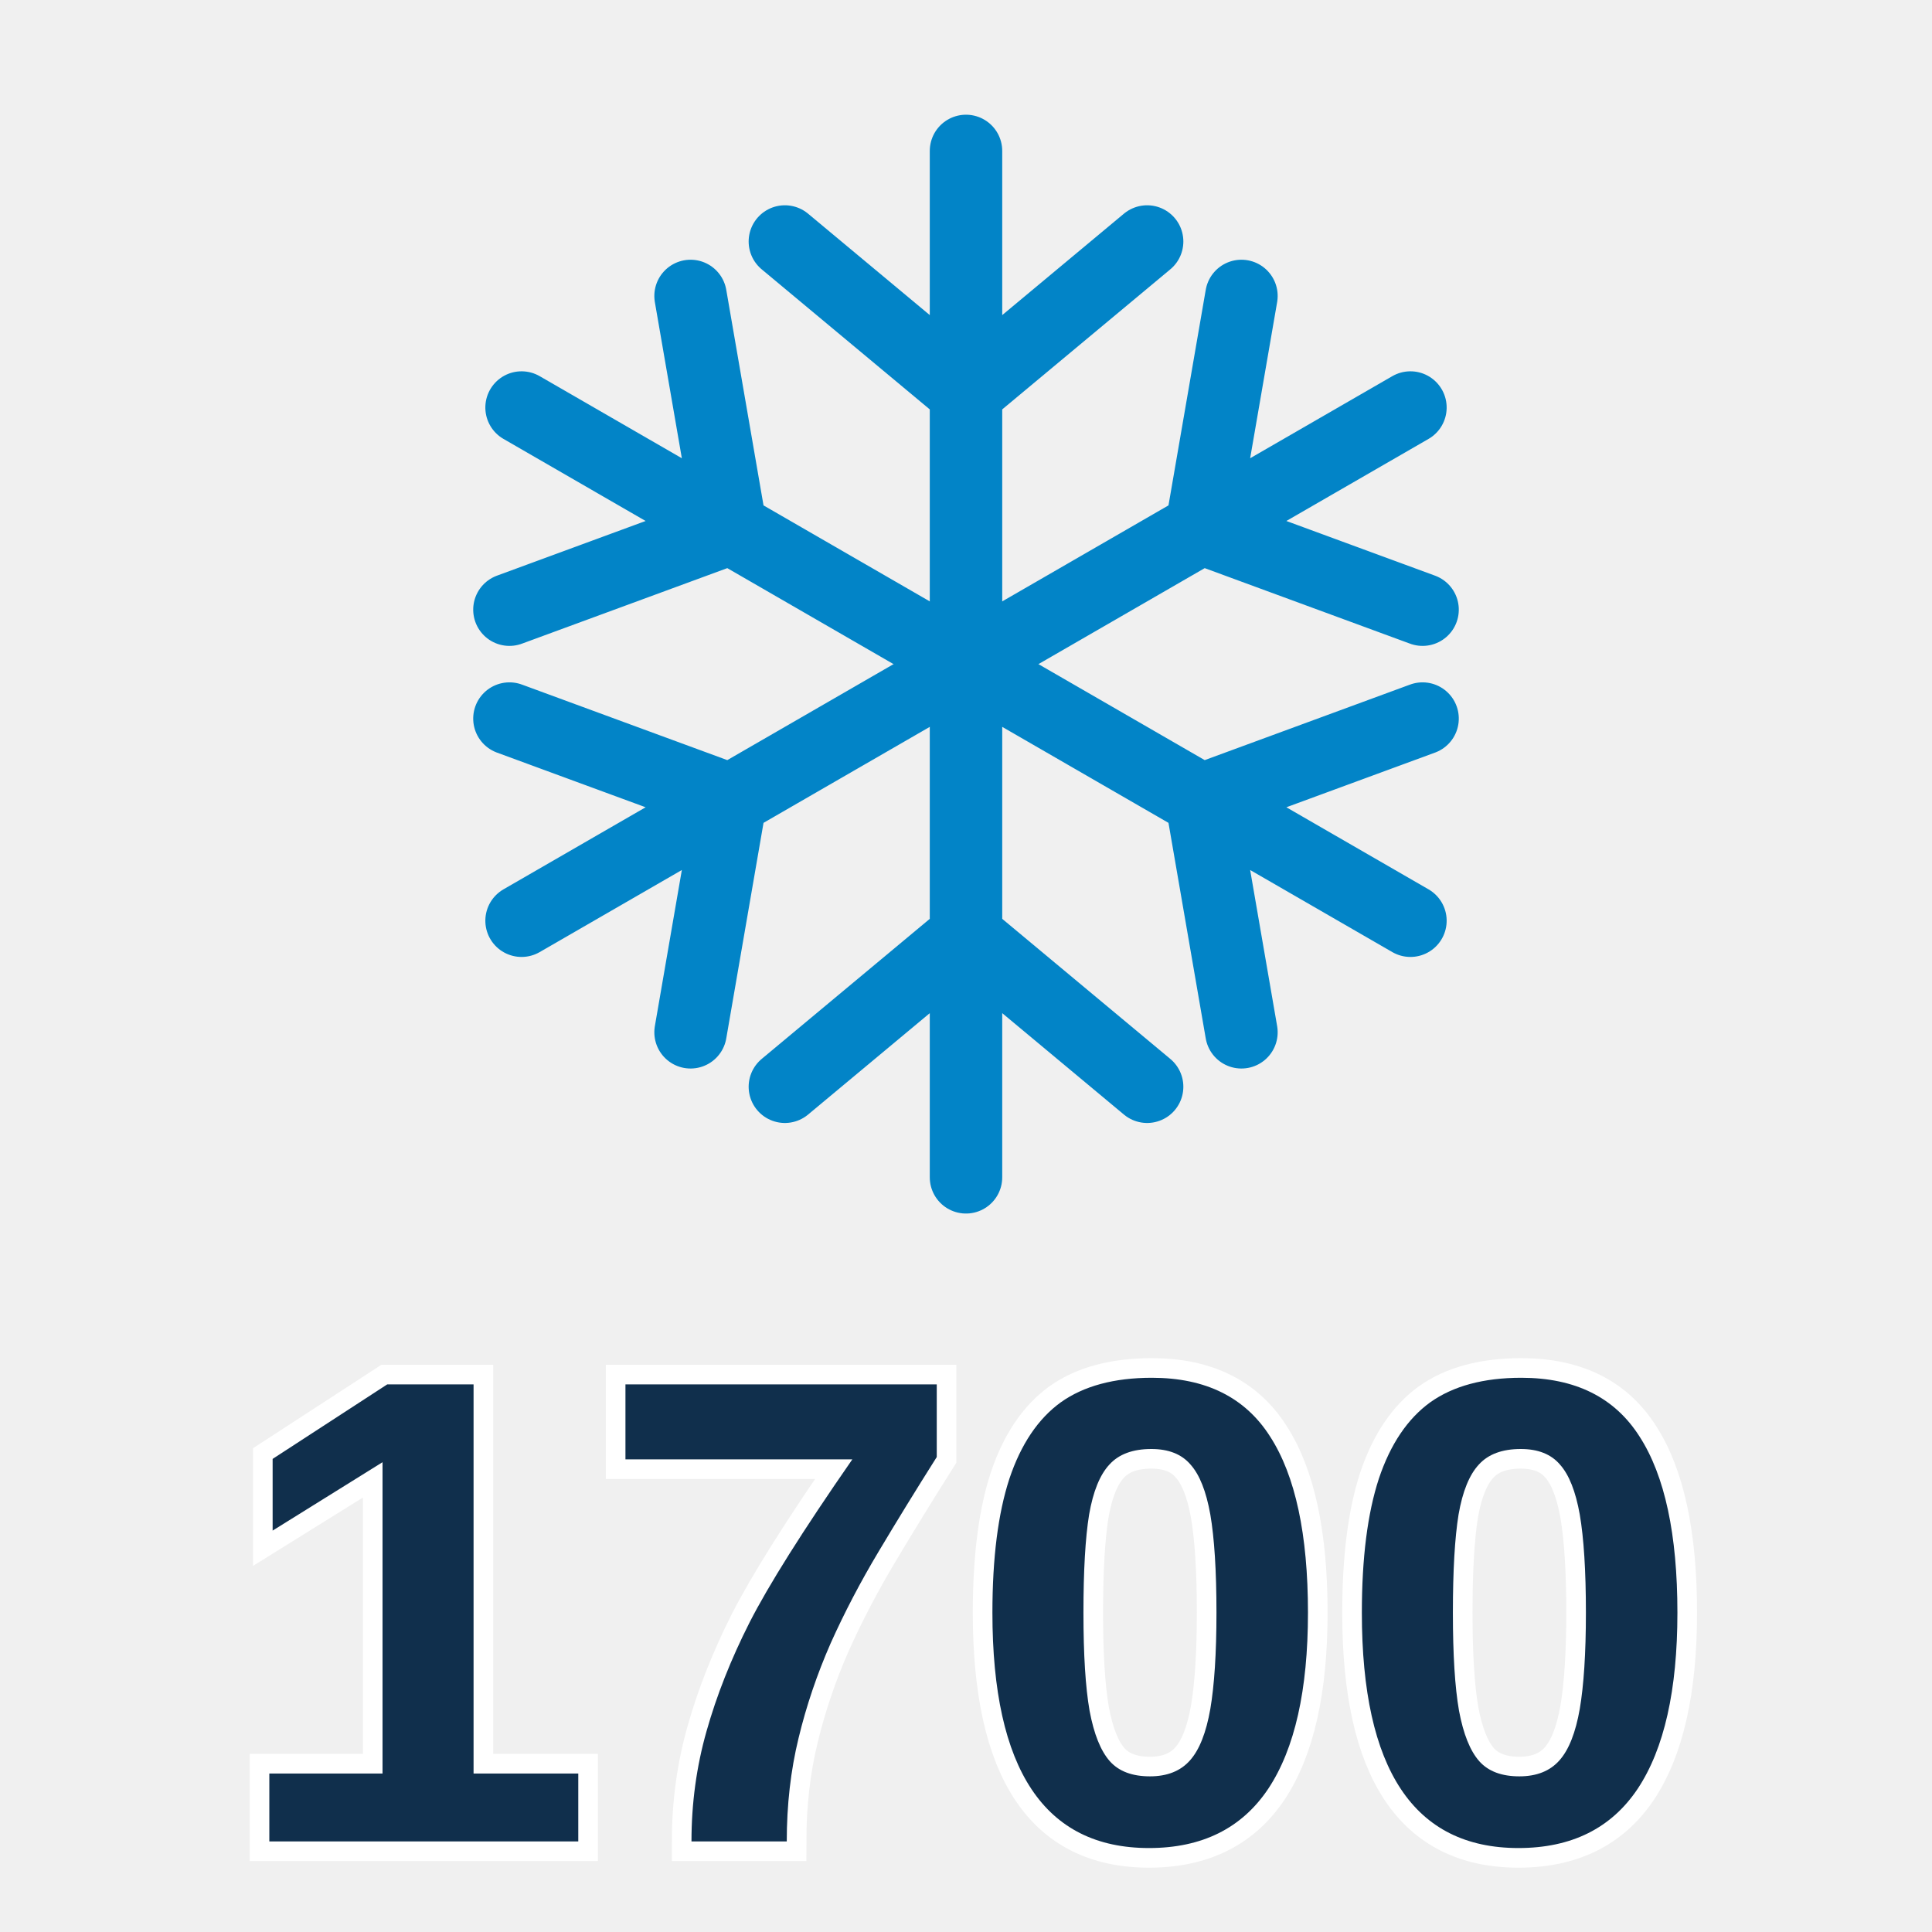
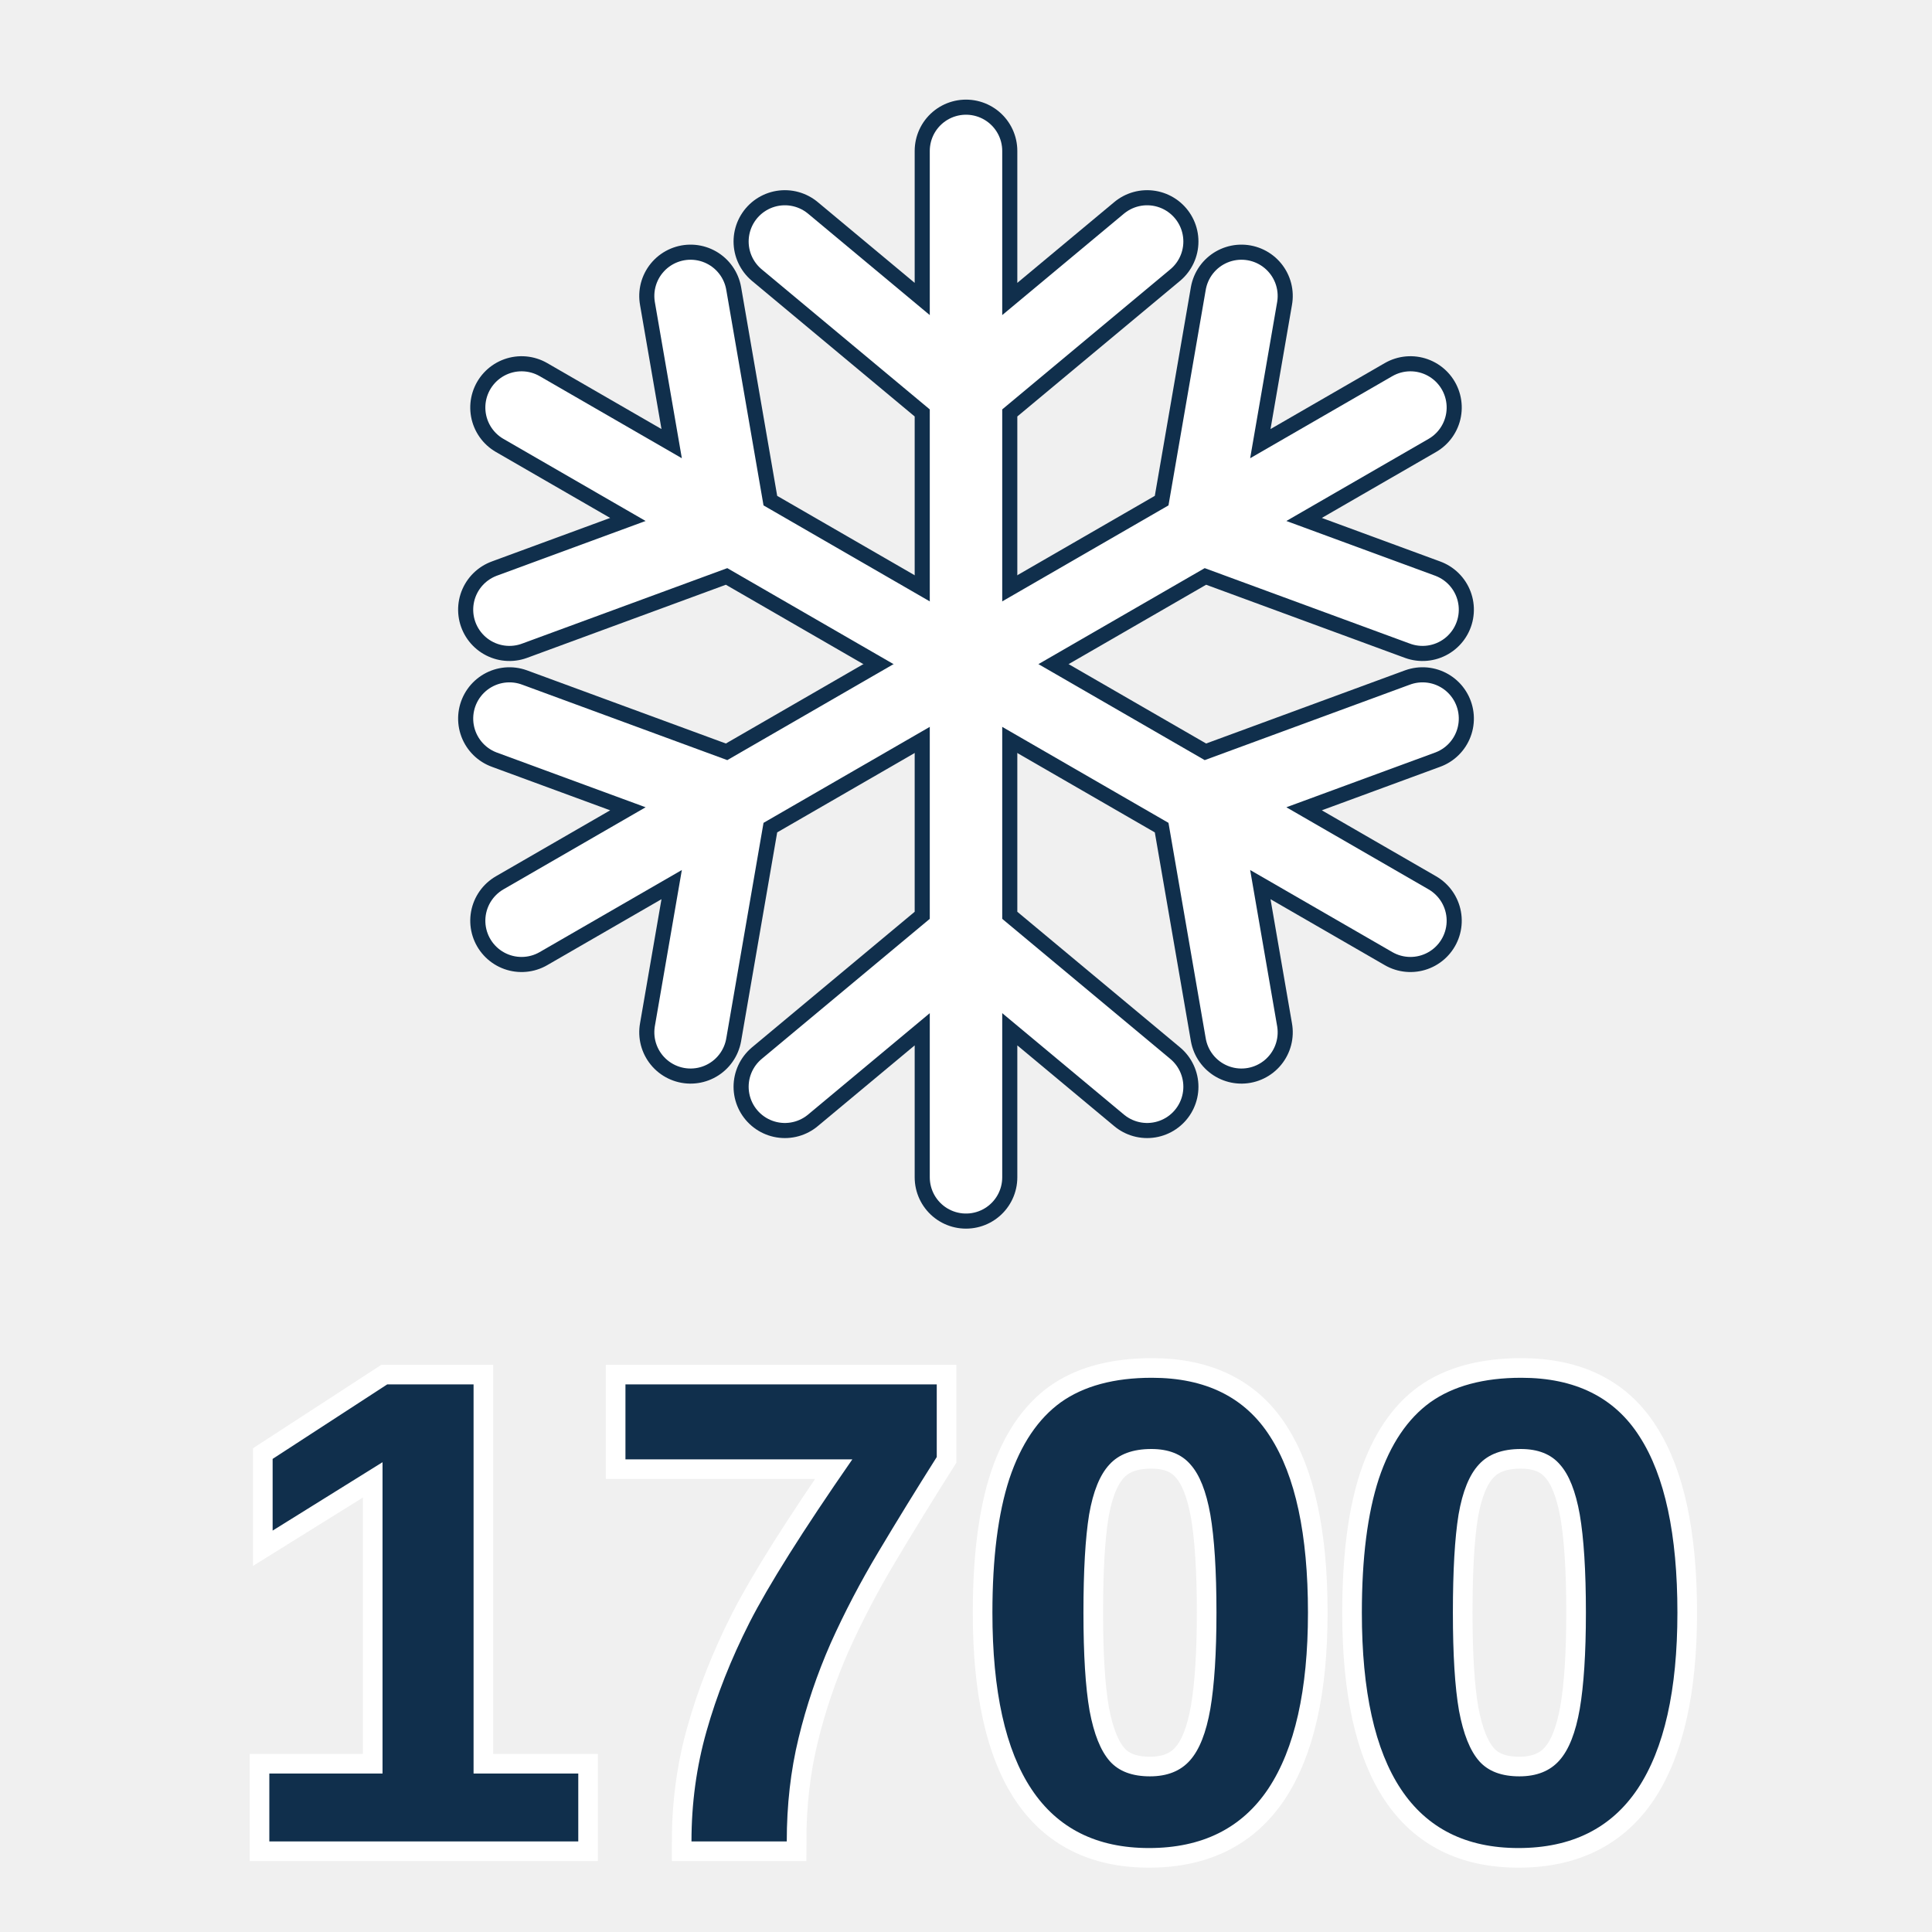
<svg xmlns="http://www.w3.org/2000/svg" viewBox="0 0 64 64" width="64" height="64" role="img" aria-label="Neige en montagne : 1700 m">
-   <path transform="rotate(0 32 22)" d="M32 22V5M32 13L26 8M32 13L38 8" fill="none" stroke="#0284c7" stroke-width="2.4" stroke-linecap="round" stroke-linejoin="round" />
-   <path transform="rotate(60 32 22)" d="M32 22V5M32 13L26 8M32 13L38 8" fill="none" stroke="#0284c7" stroke-width="2.4" stroke-linecap="round" stroke-linejoin="round" />
-   <path transform="rotate(120 32 22)" d="M32 22V5M32 13L26 8M32 13L38 8" fill="none" stroke="#0284c7" stroke-width="2.4" stroke-linecap="round" stroke-linejoin="round" />
-   <path transform="rotate(180 32 22)" d="M32 22V5M32 13L26 8M32 13L38 8" fill="none" stroke="#0284c7" stroke-width="2.4" stroke-linecap="round" stroke-linejoin="round" />
-   <path transform="rotate(240 32 22)" d="M32 22V5M32 13L26 8M32 13L38 8" fill="none" stroke="#0284c7" stroke-width="2.4" stroke-linecap="round" stroke-linejoin="round" />
-   <path transform="rotate(300 32 22)" d="M32 22V5M32 13L26 8M32 13L38 8" fill="none" stroke="#0284c7" stroke-width="2.4" stroke-linecap="round" stroke-linejoin="round" />
+   <path transform="rotate(0 32 22)" d="M32 22V5M32 13L26 8M32 13L38 8" fill="none" stroke="#102f4c" stroke-width="3.4" stroke-linecap="round" stroke-linejoin="round" />
+   <path transform="rotate(60 32 22)" d="M32 22V5M32 13L26 8M32 13L38 8" fill="none" stroke="#102f4c" stroke-width="3.4" stroke-linecap="round" stroke-linejoin="round" />
+   <path transform="rotate(120 32 22)" d="M32 22V5M32 13L26 8M32 13L38 8" fill="none" stroke="#102f4c" stroke-width="3.4" stroke-linecap="round" stroke-linejoin="round" />
+   <path transform="rotate(180 32 22)" d="M32 22V5M32 13L26 8M32 13L38 8" fill="none" stroke="#102f4c" stroke-width="3.4" stroke-linecap="round" stroke-linejoin="round" />
+   <path transform="rotate(240 32 22)" d="M32 22V5M32 13L26 8M32 13L38 8" fill="none" stroke="#102f4c" stroke-width="3.4" stroke-linecap="round" stroke-linejoin="round" />
+   <path transform="rotate(300 32 22)" d="M32 22V5M32 13L26 8M32 13L38 8" fill="none" stroke="#102f4c" stroke-width="3.4" stroke-linecap="round" stroke-linejoin="round" />
+   <path transform="rotate(0 32 22)" d="M32 22V5M32 13L26 8M32 13L38 8" fill="none" stroke="#ffffff" stroke-width="2.4" stroke-linecap="round" stroke-linejoin="round" />
+   <path transform="rotate(60 32 22)" d="M32 22V5M32 13L26 8M32 13L38 8" fill="none" stroke="#ffffff" stroke-width="2.4" stroke-linecap="round" stroke-linejoin="round" />
+   <path transform="rotate(120 32 22)" d="M32 22V5M32 13L26 8M32 13L38 8" fill="none" stroke="#ffffff" stroke-width="2.4" stroke-linecap="round" stroke-linejoin="round" />
+   <path transform="rotate(180 32 22)" d="M32 22V5M32 13L26 8M32 13L38 8" fill="none" stroke="#ffffff" stroke-width="2.4" stroke-linecap="round" stroke-linejoin="round" />
+   <path transform="rotate(240 32 22)" d="M32 22V5M32 13L26 8M32 13L38 8" fill="none" stroke="#ffffff" stroke-width="2.4" stroke-linecap="round" stroke-linejoin="round" />
+   <path transform="rotate(300 32 22)" d="M32 22V5M32 13L26 8M32 13L38 8" fill="none" stroke="#ffffff" stroke-width="2.4" stroke-linecap="round" stroke-linejoin="round" />
  <text x="32" y="61" text-anchor="middle" font-family="Arial, sans-serif" font-size="22" font-weight="800" fill="#102f4c" stroke="#ffffff" stroke-width="1.3" paint-order="stroke">1700</text>
</svg>
